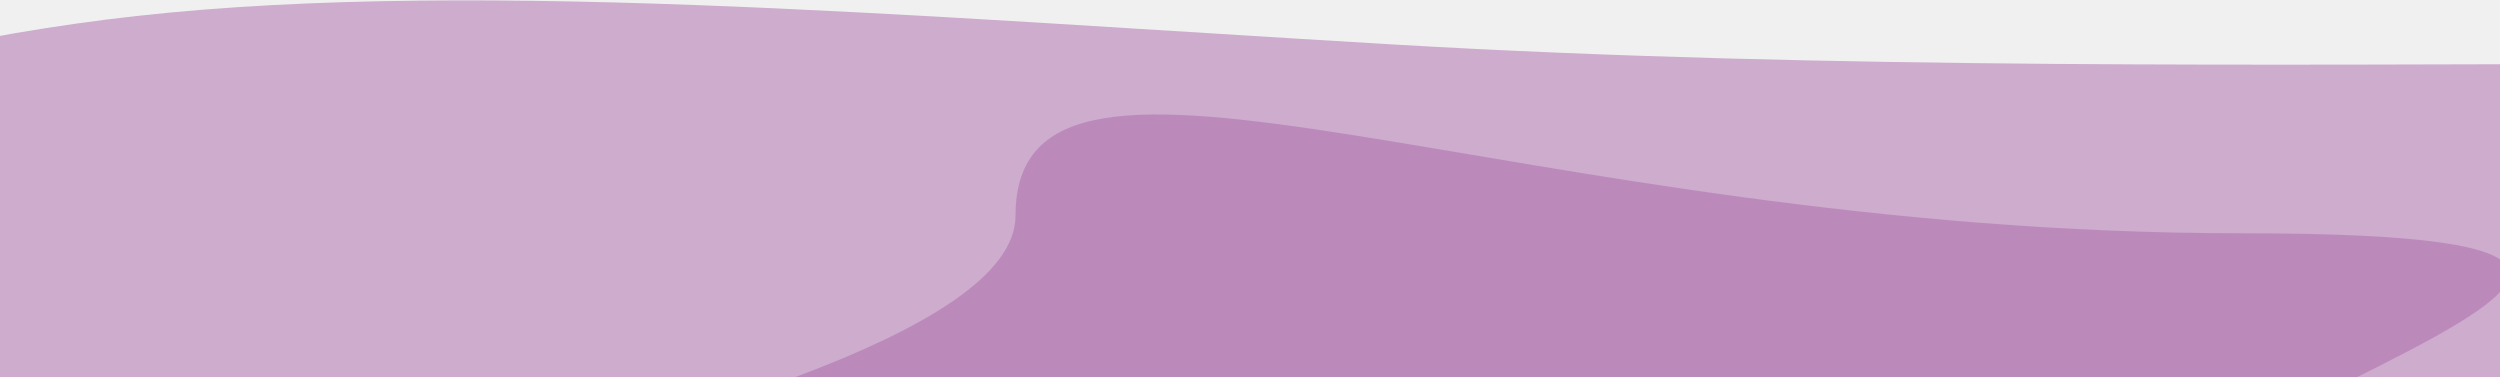
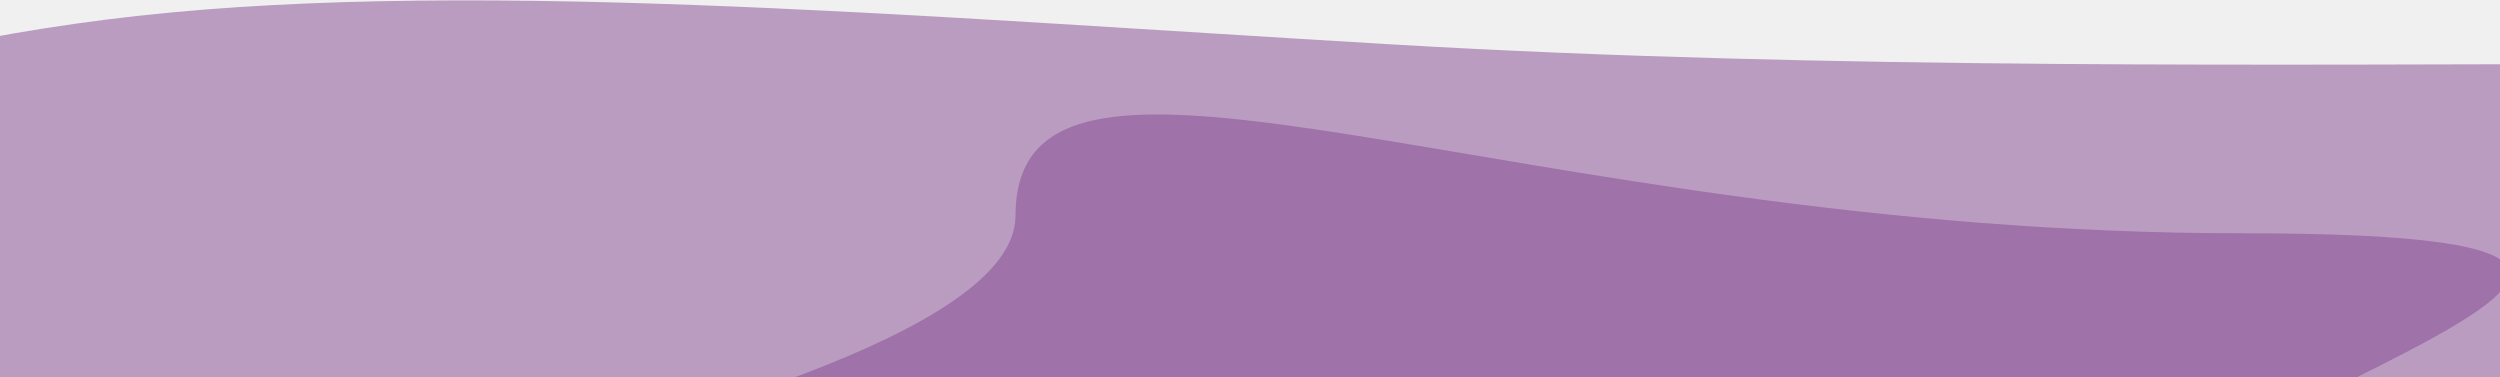
<svg xmlns="http://www.w3.org/2000/svg" xmlns:xlink="http://www.w3.org/1999/xlink" height="217" width="1440">
  <defs>
    <path id="a" d="M261.7 286.682c421.477 0 1488.977 176.078 1488.977 39.234s478.754-248.043 57.278-248.043c-198.746 0-468.566 3.555-719.957-11.23C806.271 50.076 541.9 27.227 344.977 52.438-27.665 100.145-159.776 286.683 261.7 286.683z" />
    <mask id="b" fill="#fff">
      <use fill-rule="evenodd" xlink:href="#a" />
    </mask>
  </defs>
-   <g fill="#aa68aa" fill-rule="evenodd" transform="translate(-285 -41)">
+   <g fill="#844792" fill-rule="evenodd" transform="translate(-285 -41)">
    <use opacity=".5" xlink:href="#a" />
    <path d="M445.7 387.682c421.477 0 972.745 179.787 972.745 42.943s579.941-255.246 158.465-255.246-706.969-146.996-706.969-10.152c0 136.843-845.717 222.455-424.24 222.455z" mask="url(#b)" opacity=".5" />
  </g>
</svg>
